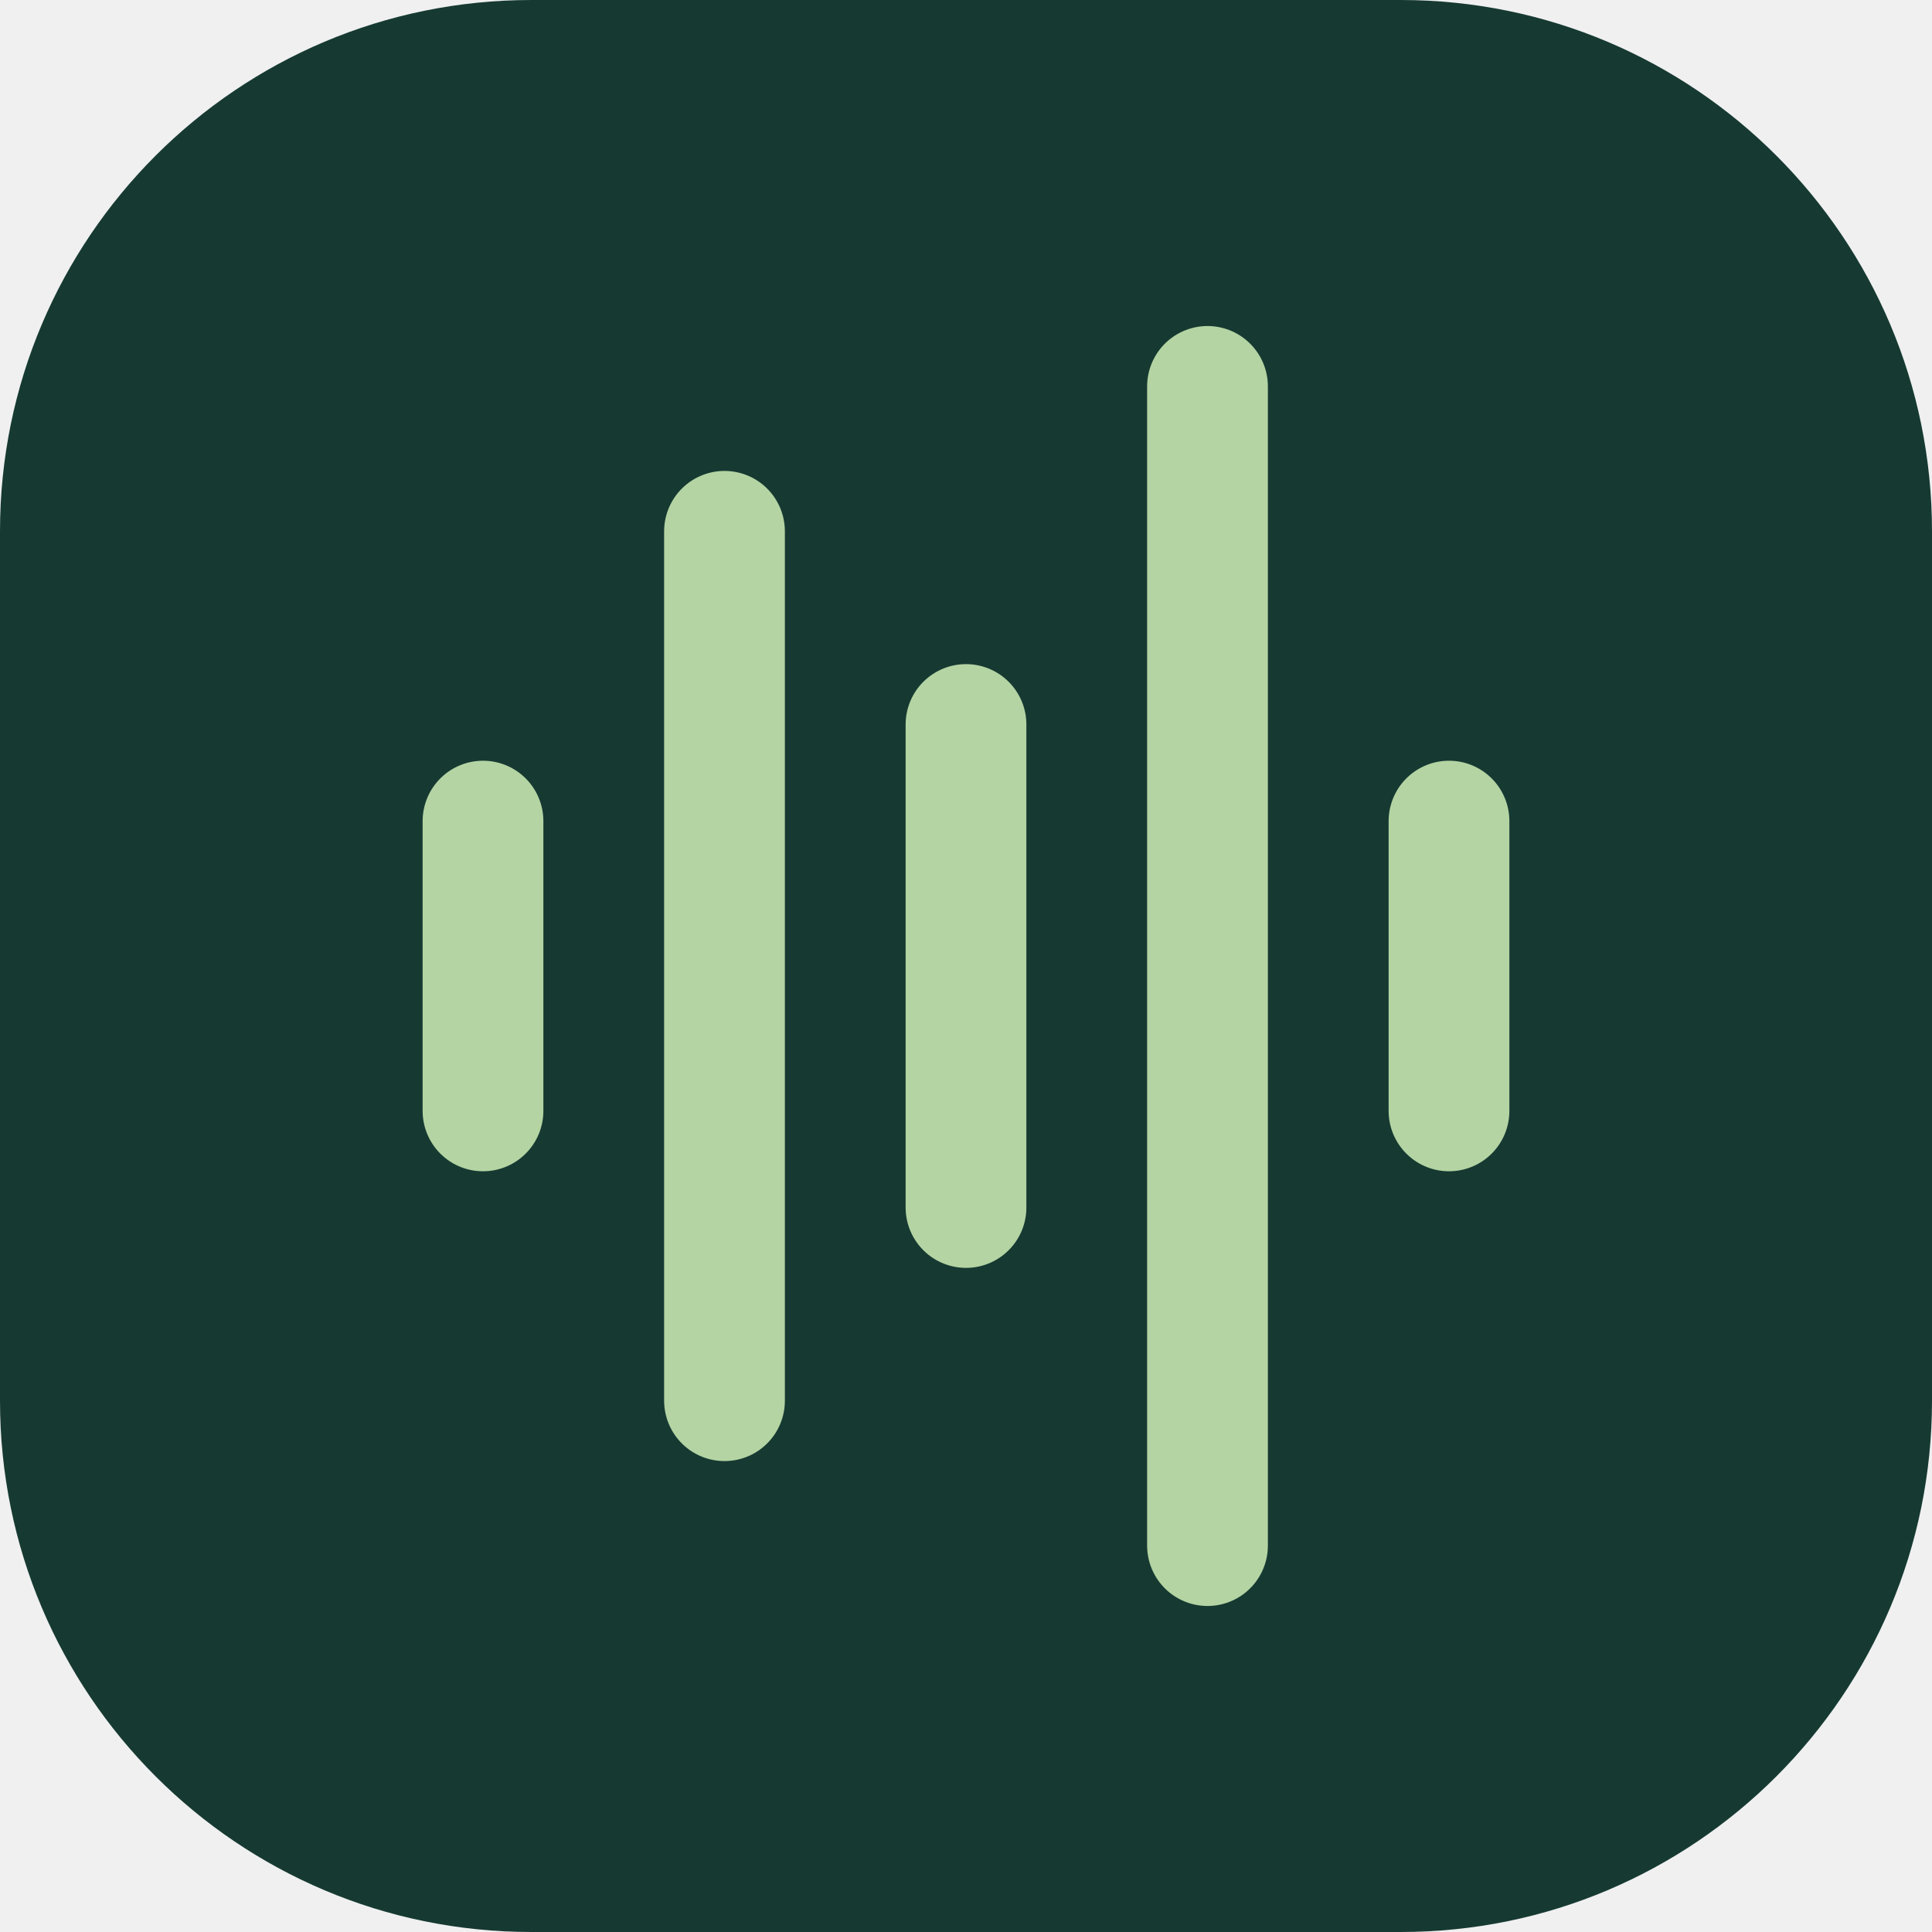
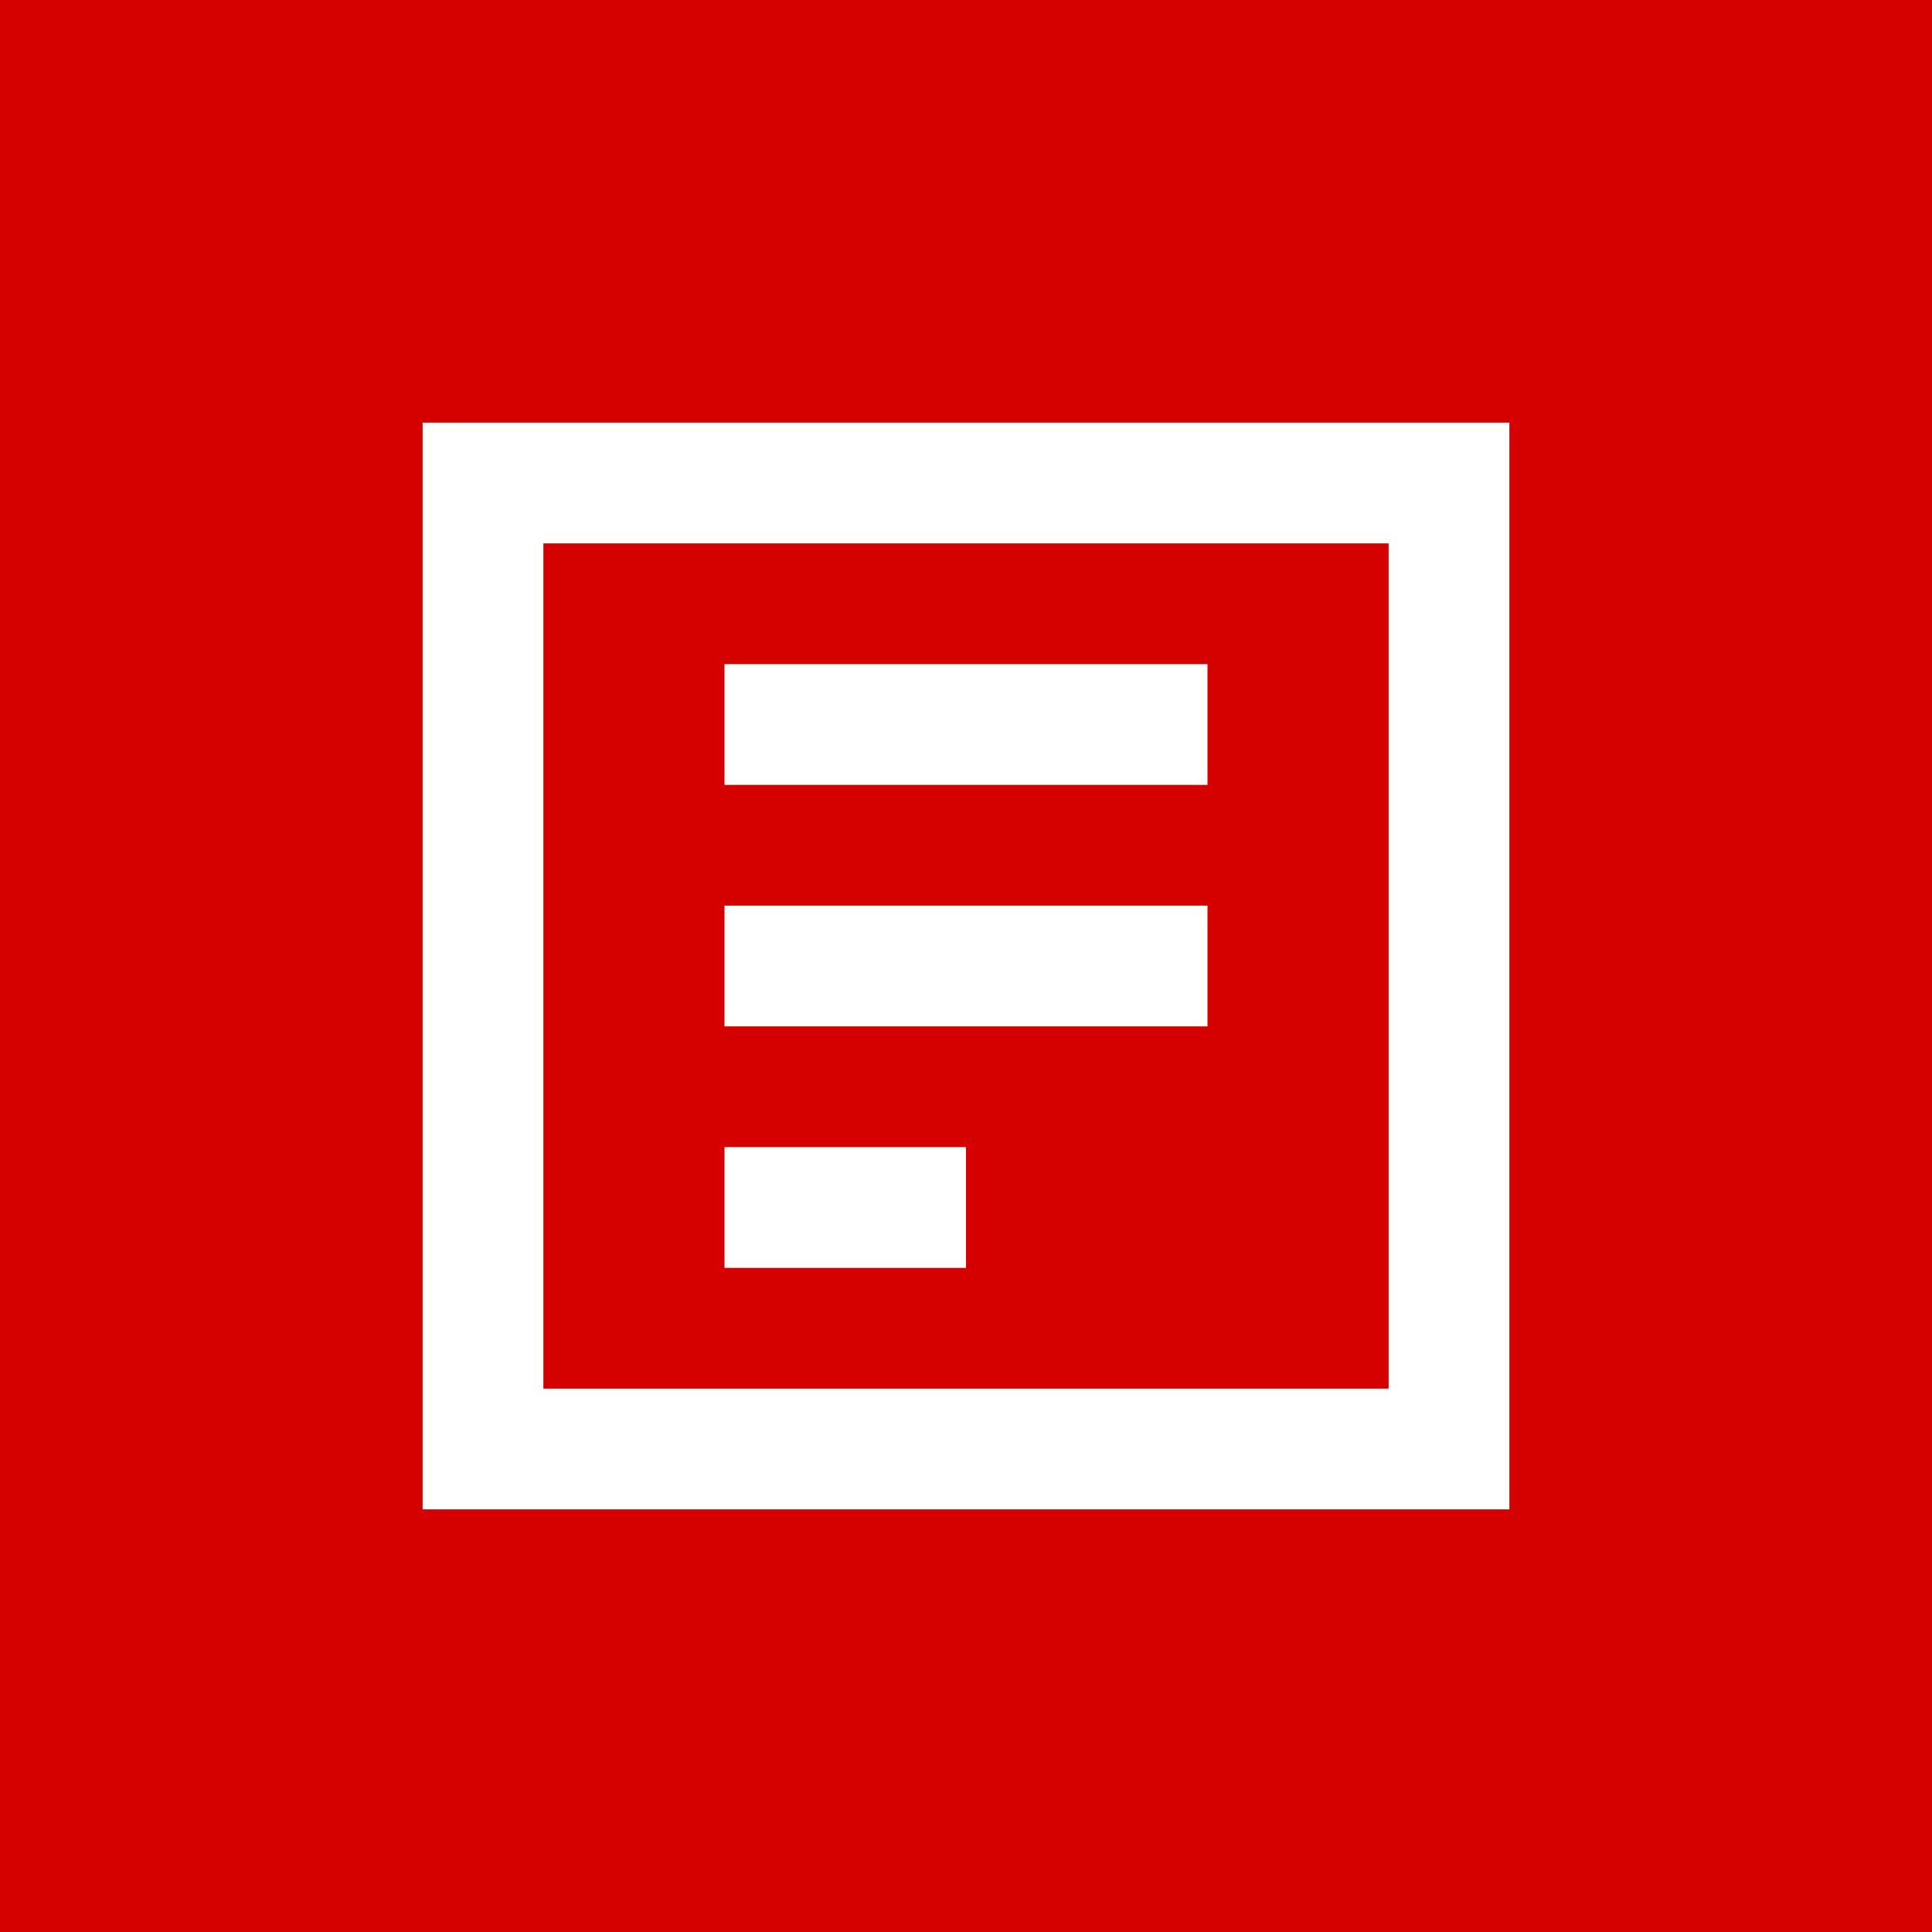
- <svg xmlns="http://www.w3.org/2000/svg" viewBox="0 0 40 40">
-   <rect width="40" height="40" rx="11" fill="#163a32" />
-   <g stroke="#b4d4a3" stroke-width="2.5" stroke-linecap="round">
-     <path d="M10 17v6m5-12v18m5-14v10m5-17v24m5-15v6" />
-   </g>
+ <svg xmlns="http://www.w3.org/2000/svg" viewBox="0 0 32 32">
+   <rect width="32" height="32" fill="#d50000" />
+   <path d="M8 8h16v16H8zM12 12h8m-8 4h8m-8 4h4" fill="none" stroke="#fff" stroke-width="2" />
</svg>
